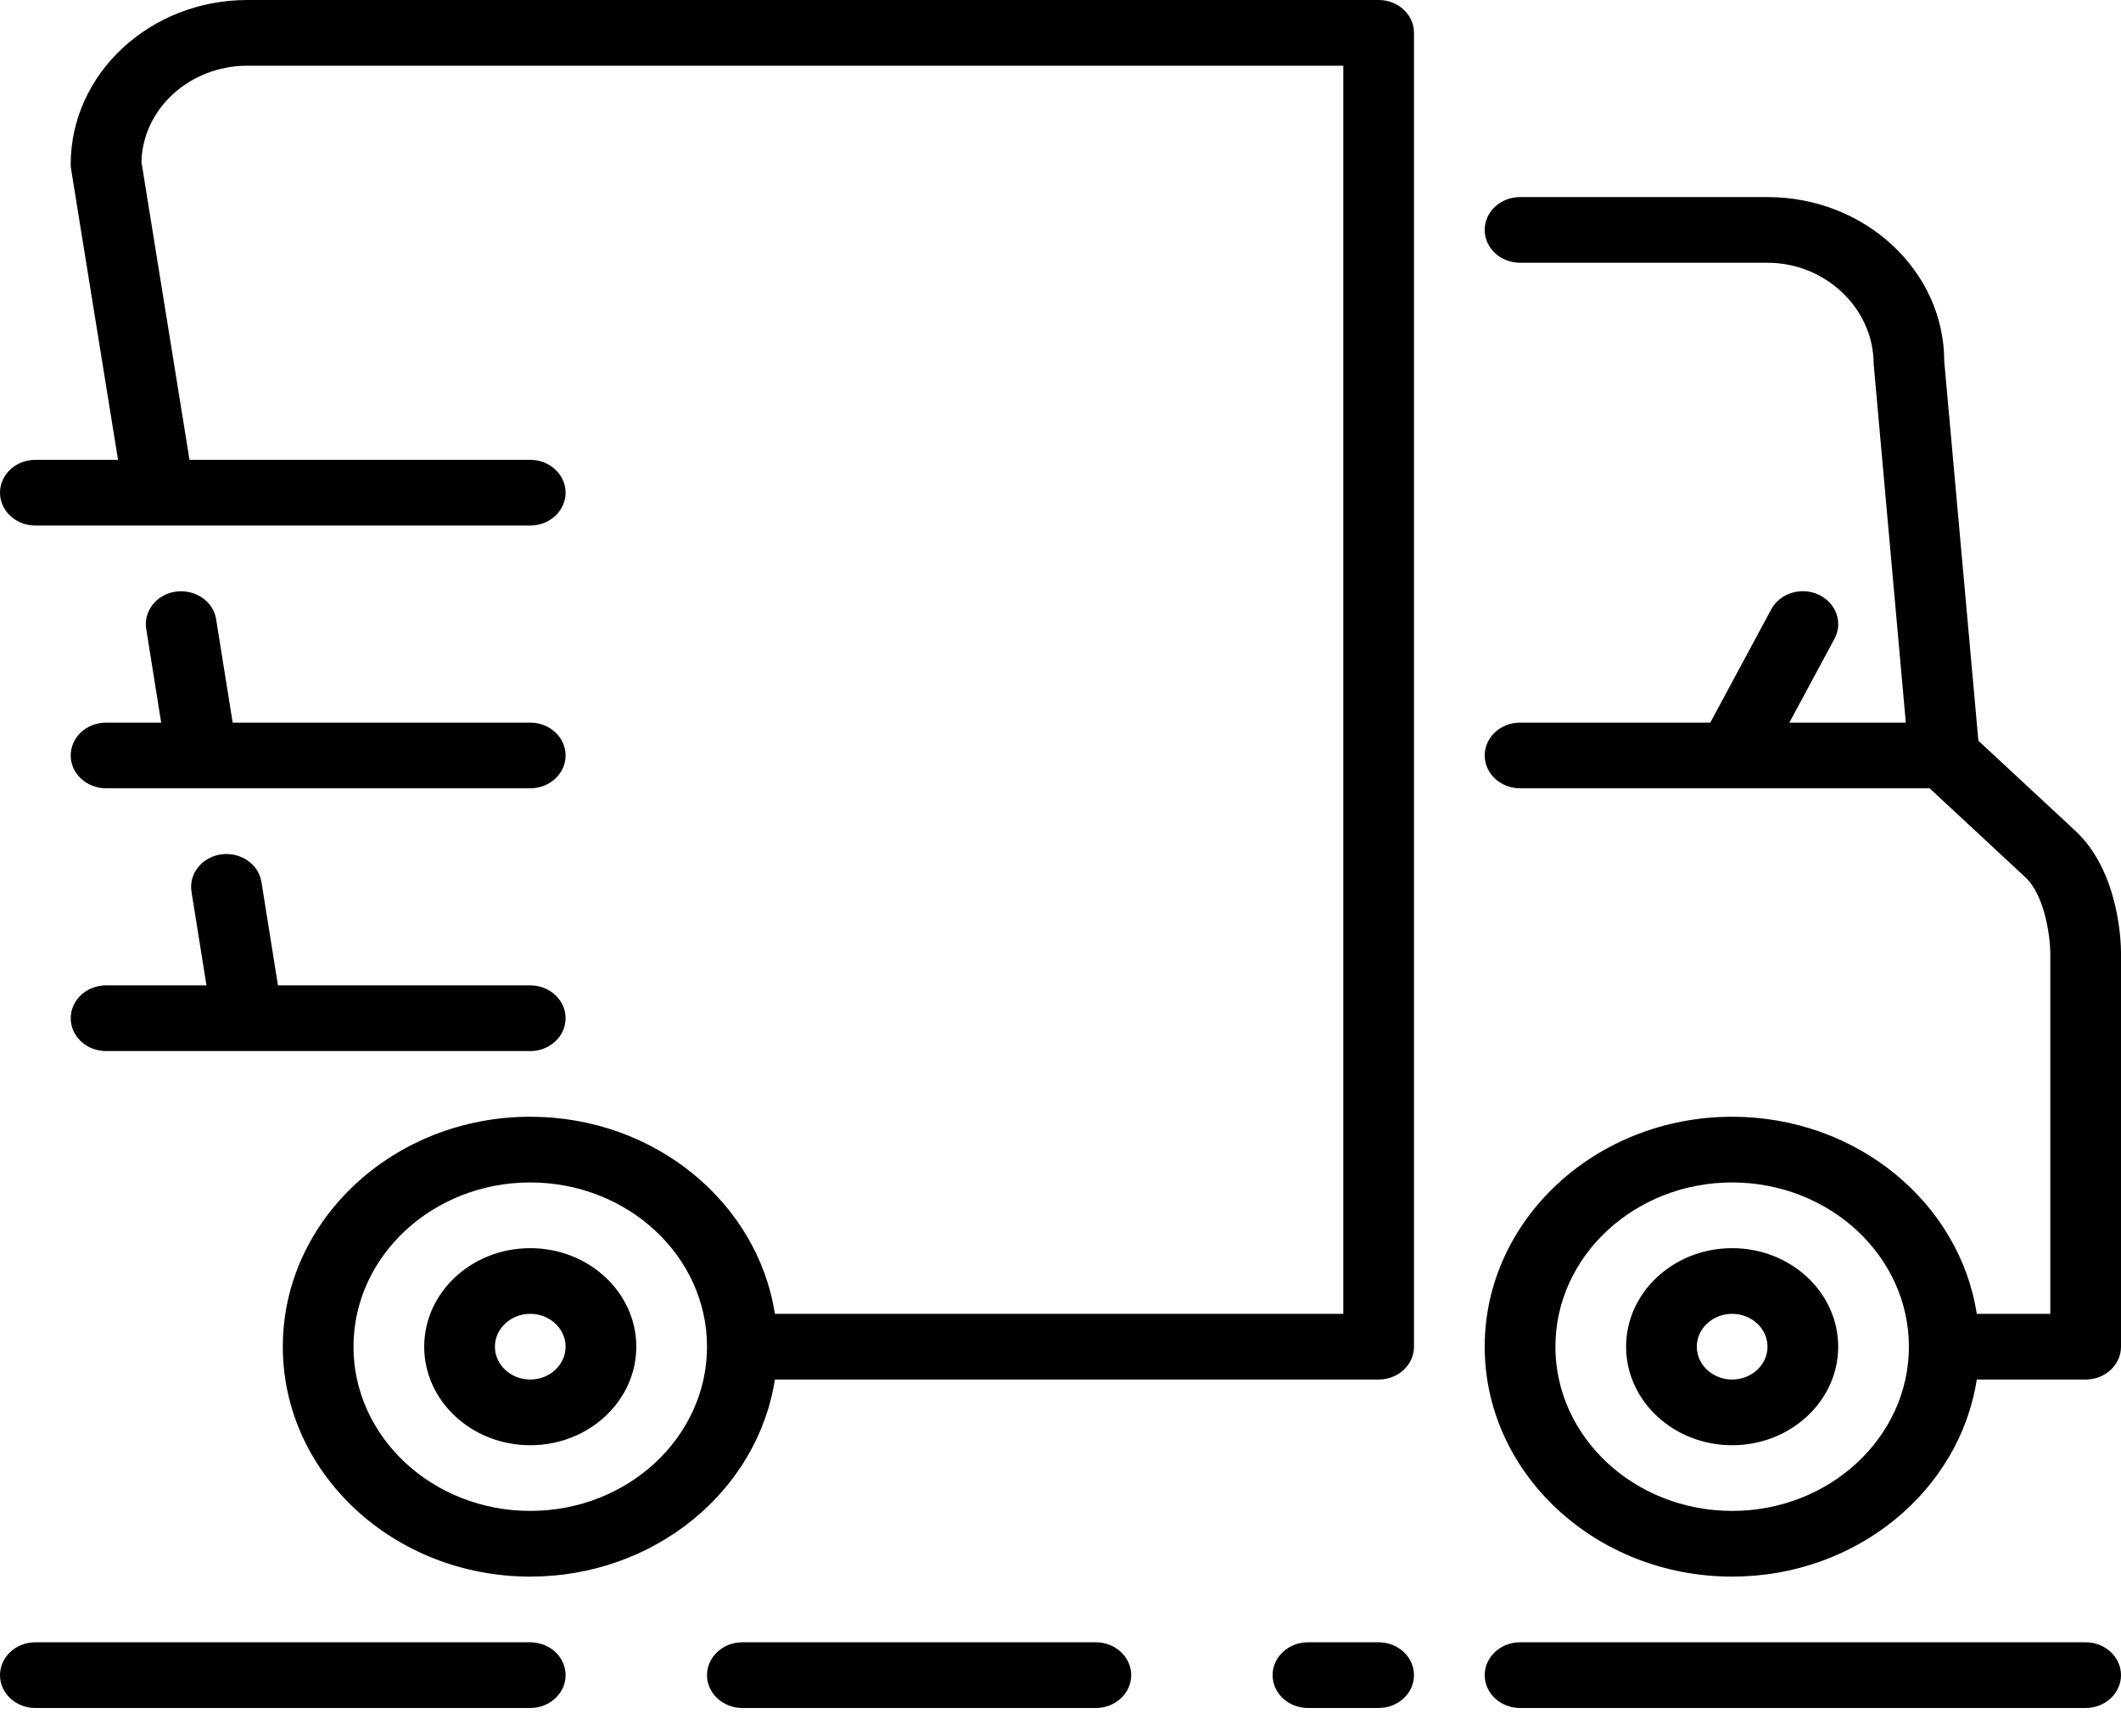
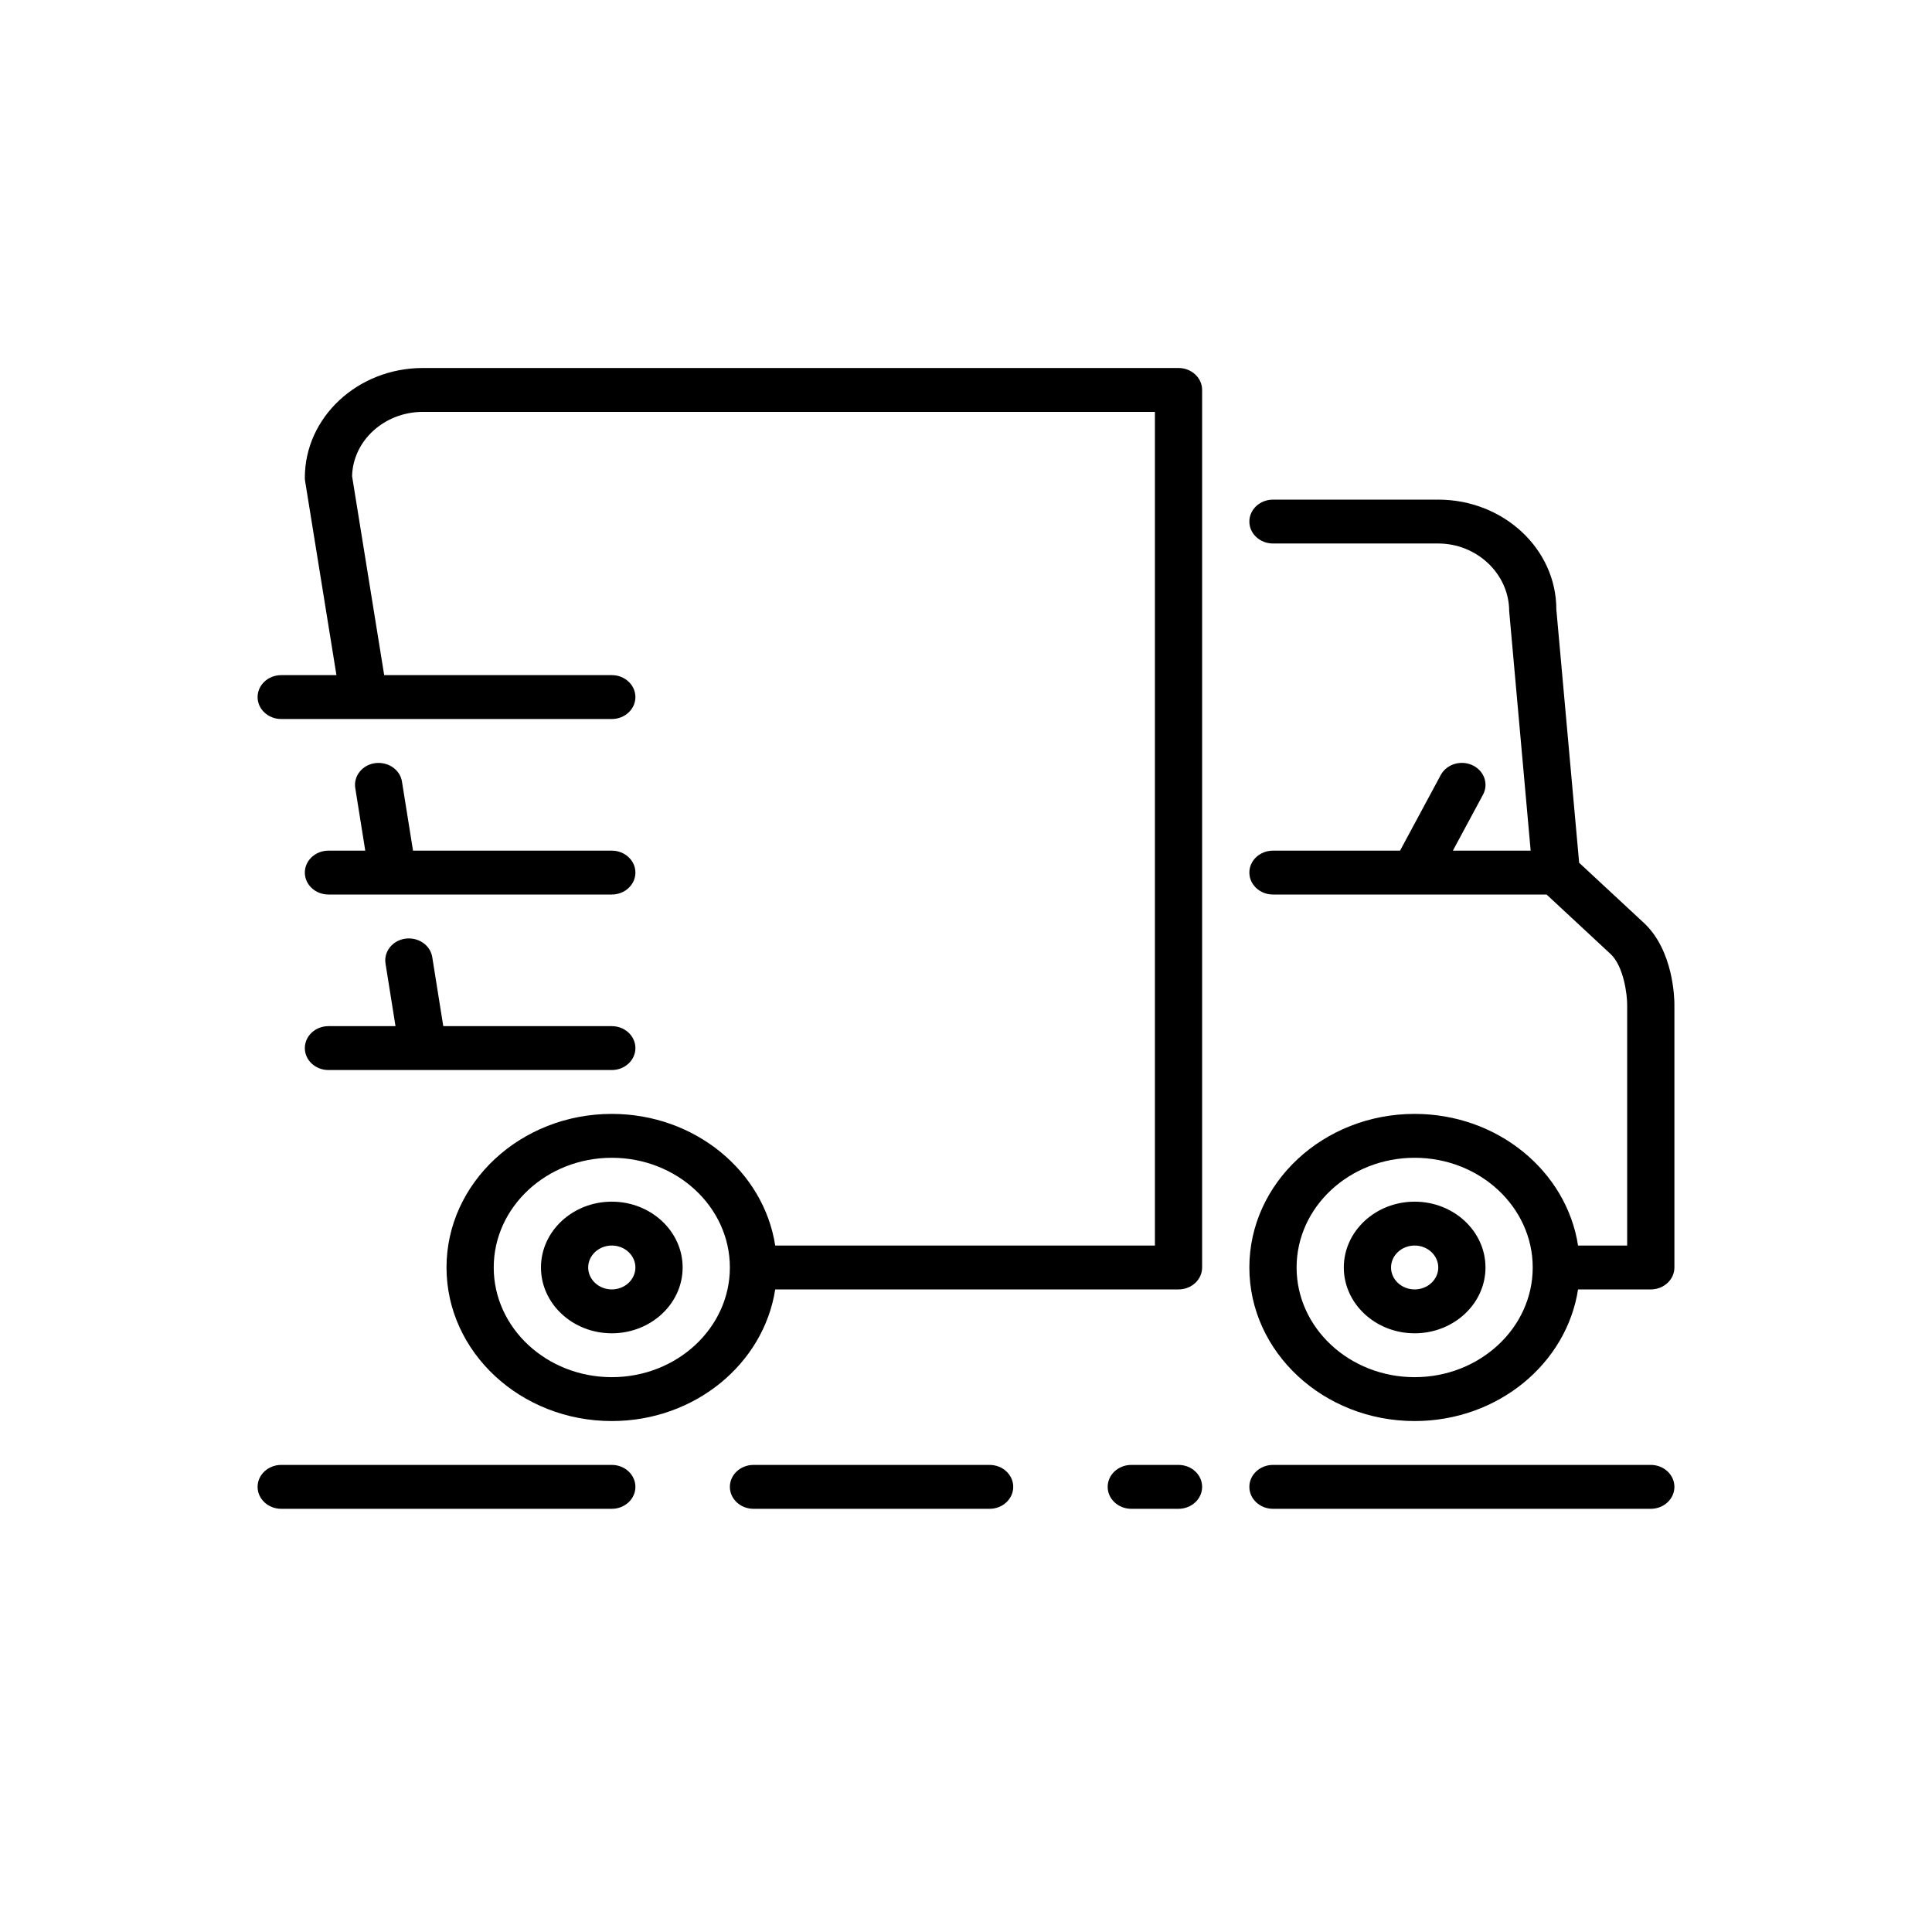
- <svg xmlns="http://www.w3.org/2000/svg" width="77px" height="63px" viewBox="9 105 77 63" version="1.1">
+ <svg xmlns="http://www.w3.org/2000/svg" width="100%" height="auto" viewBox="-5 85 105 105" version="1.1">
  <defs />
  <g id="quick" stroke="none" stroke-width="1" fill="none" fill-rule="evenodd" transform="translate(9, 105)">
    <g id="Group" fill="#000000">
      <g id="People">
        <g id="Icon-17">
          <path d="M51.333,60.808 C51.333,61.466 50.758,62 50.05,62 L47.483,62 C46.775,62 46.2,61.466 46.2,60.808 C46.2,60.15 46.775,59.615 47.483,59.615 L50.05,59.615 C50.758,59.615 51.333,60.15 51.333,60.808 M77,60.808 C77,61.466 76.425,62 75.717,62 L55.183,62 C54.475,62 53.9,61.466 53.9,60.808 C53.9,60.15 54.475,59.615 55.183,59.615 L75.717,59.615 C76.425,59.615 77,60.15 77,60.808 M41.067,60.808 C41.067,61.466 40.492,62 39.783,62 L26.95,62 C26.242,62 25.667,61.466 25.667,60.808 C25.667,60.15 26.242,59.615 26.95,59.615 L39.783,59.615 C40.492,59.615 41.067,60.15 41.067,60.808 M20.533,60.808 C20.533,61.466 19.958,62 19.25,62 L1.283,62 C0.575,62 0,61.466 0,60.808 C0,60.15 0.575,59.615 1.283,59.615 L19.25,59.615 C19.958,59.615 20.533,60.15 20.533,60.808 M2.567,36.962 C2.567,36.303 3.142,35.769 3.85,35.769 L7.495,35.769 L6.952,32.368 C6.848,31.717 7.332,31.11 8.032,31.013 C8.738,30.921 9.388,31.366 9.492,32.017 L10.091,35.769 L19.25,35.769 C19.958,35.769 20.533,36.303 20.533,36.962 C20.533,37.62 19.958,38.154 19.25,38.154 L3.85,38.154 C3.142,38.154 2.567,37.62 2.567,36.962 M3.85,26.231 L5.851,26.231 L5.308,22.829 C5.204,22.178 5.688,21.571 6.388,21.475 C7.094,21.384 7.744,21.828 7.846,22.479 L8.447,26.231 L19.25,26.231 C19.958,26.231 20.533,26.765 20.533,27.423 C20.533,28.081 19.958,28.615 19.25,28.615 L3.85,28.615 C3.142,28.615 2.567,28.081 2.567,27.423 C2.567,26.765 3.142,26.231 3.85,26.231 M19.25,50.077 C18.543,50.077 17.967,49.542 17.967,48.885 C17.967,48.228 18.543,47.692 19.25,47.692 C19.957,47.692 20.533,48.228 20.533,48.885 C20.533,49.542 19.957,50.077 19.25,50.077 M19.25,45.308 C17.127,45.308 15.4,46.913 15.4,48.885 C15.4,50.857 17.127,52.462 19.25,52.462 C21.373,52.462 23.1,50.857 23.1,48.885 C23.1,46.913 21.373,45.308 19.25,45.308 M62.883,50.077 C62.176,50.077 61.6,49.542 61.6,48.885 C61.6,48.228 62.176,47.692 62.883,47.692 C63.59,47.692 64.167,48.228 64.167,48.885 C64.167,49.542 63.59,50.077 62.883,50.077 M62.883,45.308 C60.761,45.308 59.033,46.913 59.033,48.885 C59.033,50.857 60.761,52.462 62.883,52.462 C65.006,52.462 66.733,50.857 66.733,48.885 C66.733,46.913 65.006,45.308 62.883,45.308 M62.883,54.846 C59.345,54.846 56.467,52.172 56.467,48.885 C56.467,45.597 59.345,42.923 62.883,42.923 C66.421,42.923 69.3,45.597 69.3,48.885 C69.3,52.172 66.421,54.846 62.883,54.846 M75.341,30.157 L71.823,26.889 L70.583,13.115 C70.583,9.828 67.705,7.154 64.167,7.154 L55.183,7.154 C54.475,7.154 53.9,7.688 53.9,8.346 C53.9,9.004 54.475,9.538 55.183,9.538 L64.167,9.538 C66.253,9.538 68.017,11.177 68.021,13.214 L69.188,26.231 L64.96,26.231 L66.599,23.187 C66.916,22.598 66.658,21.882 66.024,21.587 C65.388,21.292 64.62,21.532 64.301,22.121 L62.09,26.231 L55.183,26.231 C54.475,26.231 53.9,26.765 53.9,27.423 C53.9,28.081 54.475,28.615 55.183,28.615 L70.052,28.615 L73.526,31.843 C74.258,32.523 74.431,34.086 74.433,34.577 L74.433,47.692 L71.764,47.692 C71.139,43.654 67.401,40.538 62.883,40.538 C57.93,40.538 53.9,44.282 53.9,48.885 C53.9,53.487 57.93,57.231 62.883,57.231 C67.401,57.231 71.139,54.115 71.764,50.077 L75.717,50.077 C76.425,50.077 77,49.543 77,48.885 L77,34.577 C77,34.282 76.954,31.655 75.341,30.157 M19.25,54.846 C15.712,54.846 12.833,52.172 12.833,48.885 C12.833,45.597 15.712,42.923 19.25,42.923 C22.788,42.923 25.667,45.597 25.667,48.885 C25.667,52.172 22.788,54.846 19.25,54.846 M50.05,0 L8.983,0 C5.445,0 2.567,2.674 2.567,5.962 C2.567,6.021 2.572,6.08 2.581,6.138 L4.285,16.692 L1.283,16.692 C0.575,16.692 0,17.226 0,17.885 C0,18.543 0.575,19.077 1.283,19.077 L19.25,19.077 C19.958,19.077 20.533,18.543 20.533,17.885 C20.533,17.226 19.958,16.692 19.25,16.692 L6.88,16.692 L5.135,5.879 C5.182,3.945 6.89,2.385 8.983,2.385 L48.767,2.385 L48.767,47.692 L28.131,47.692 C27.506,43.654 23.767,40.538 19.25,40.538 C14.296,40.538 10.267,44.282 10.267,48.885 C10.267,53.487 14.296,57.231 19.25,57.231 C23.767,57.231 27.506,54.115 28.131,50.077 L50.05,50.077 C50.758,50.077 51.333,49.543 51.333,48.885 L51.333,1.192 C51.333,0.534 50.758,0 50.05,0" id="truck" />
        </g>
      </g>
    </g>
  </g>
</svg>
